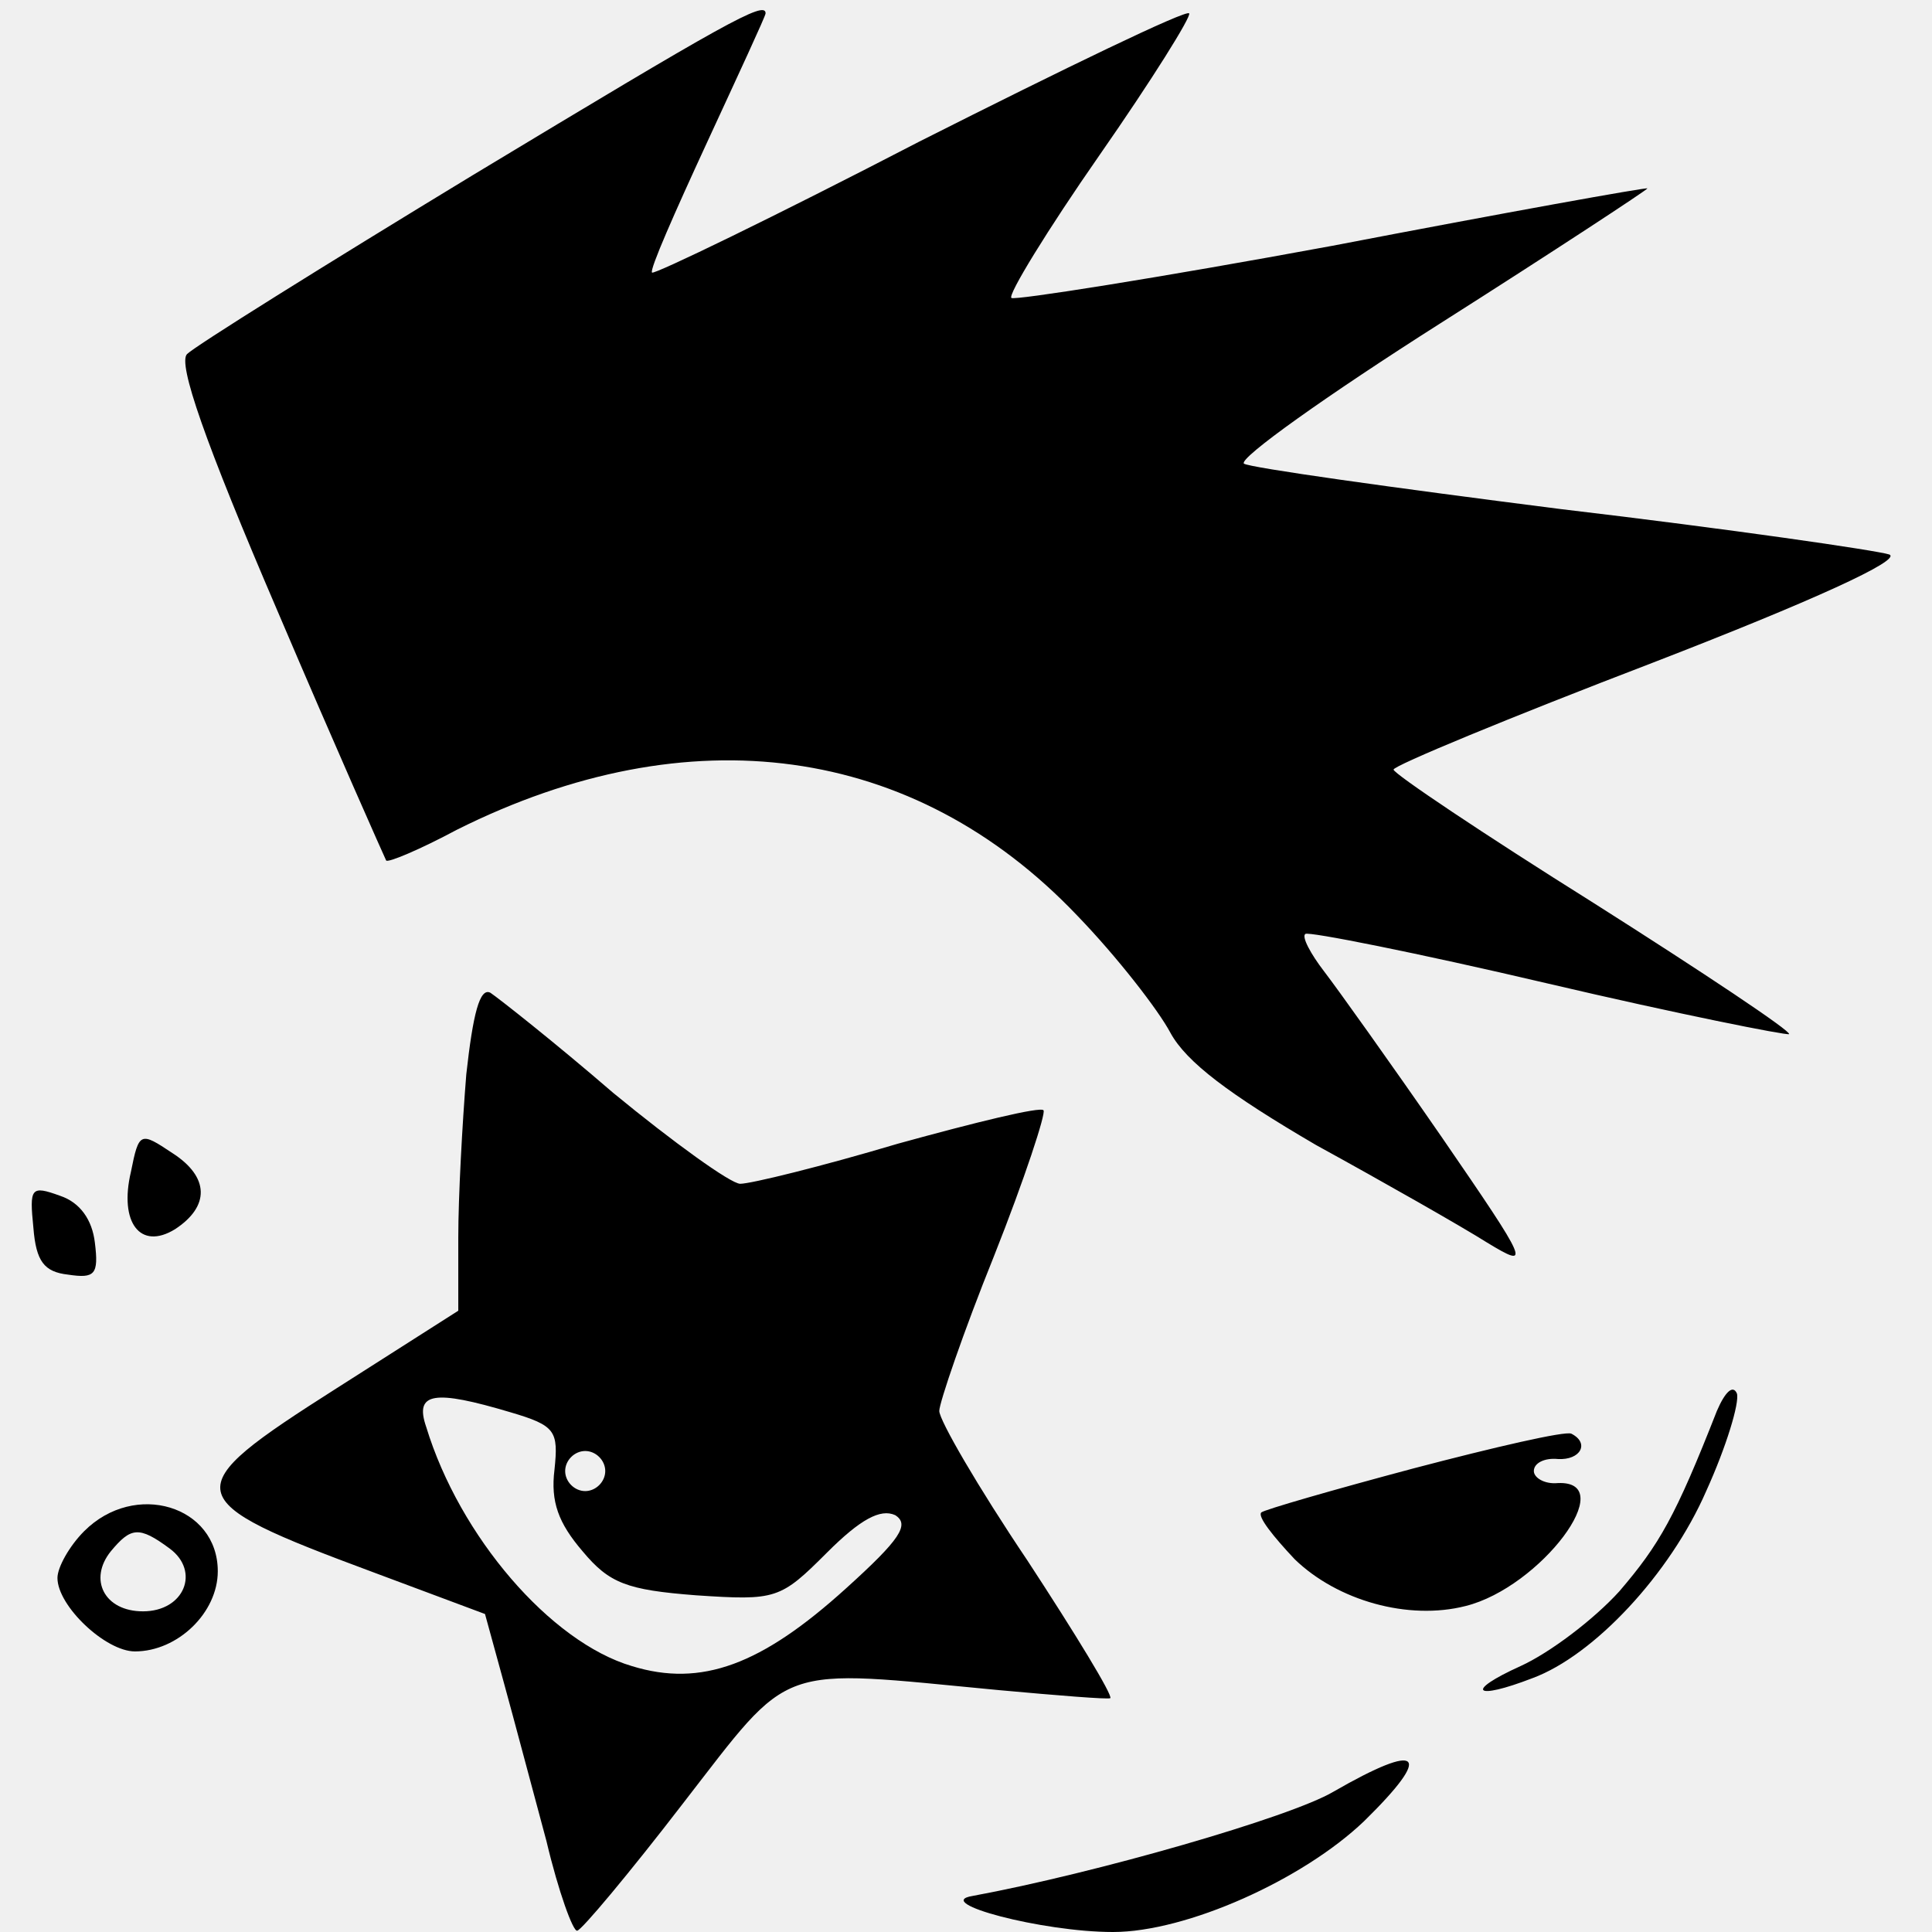
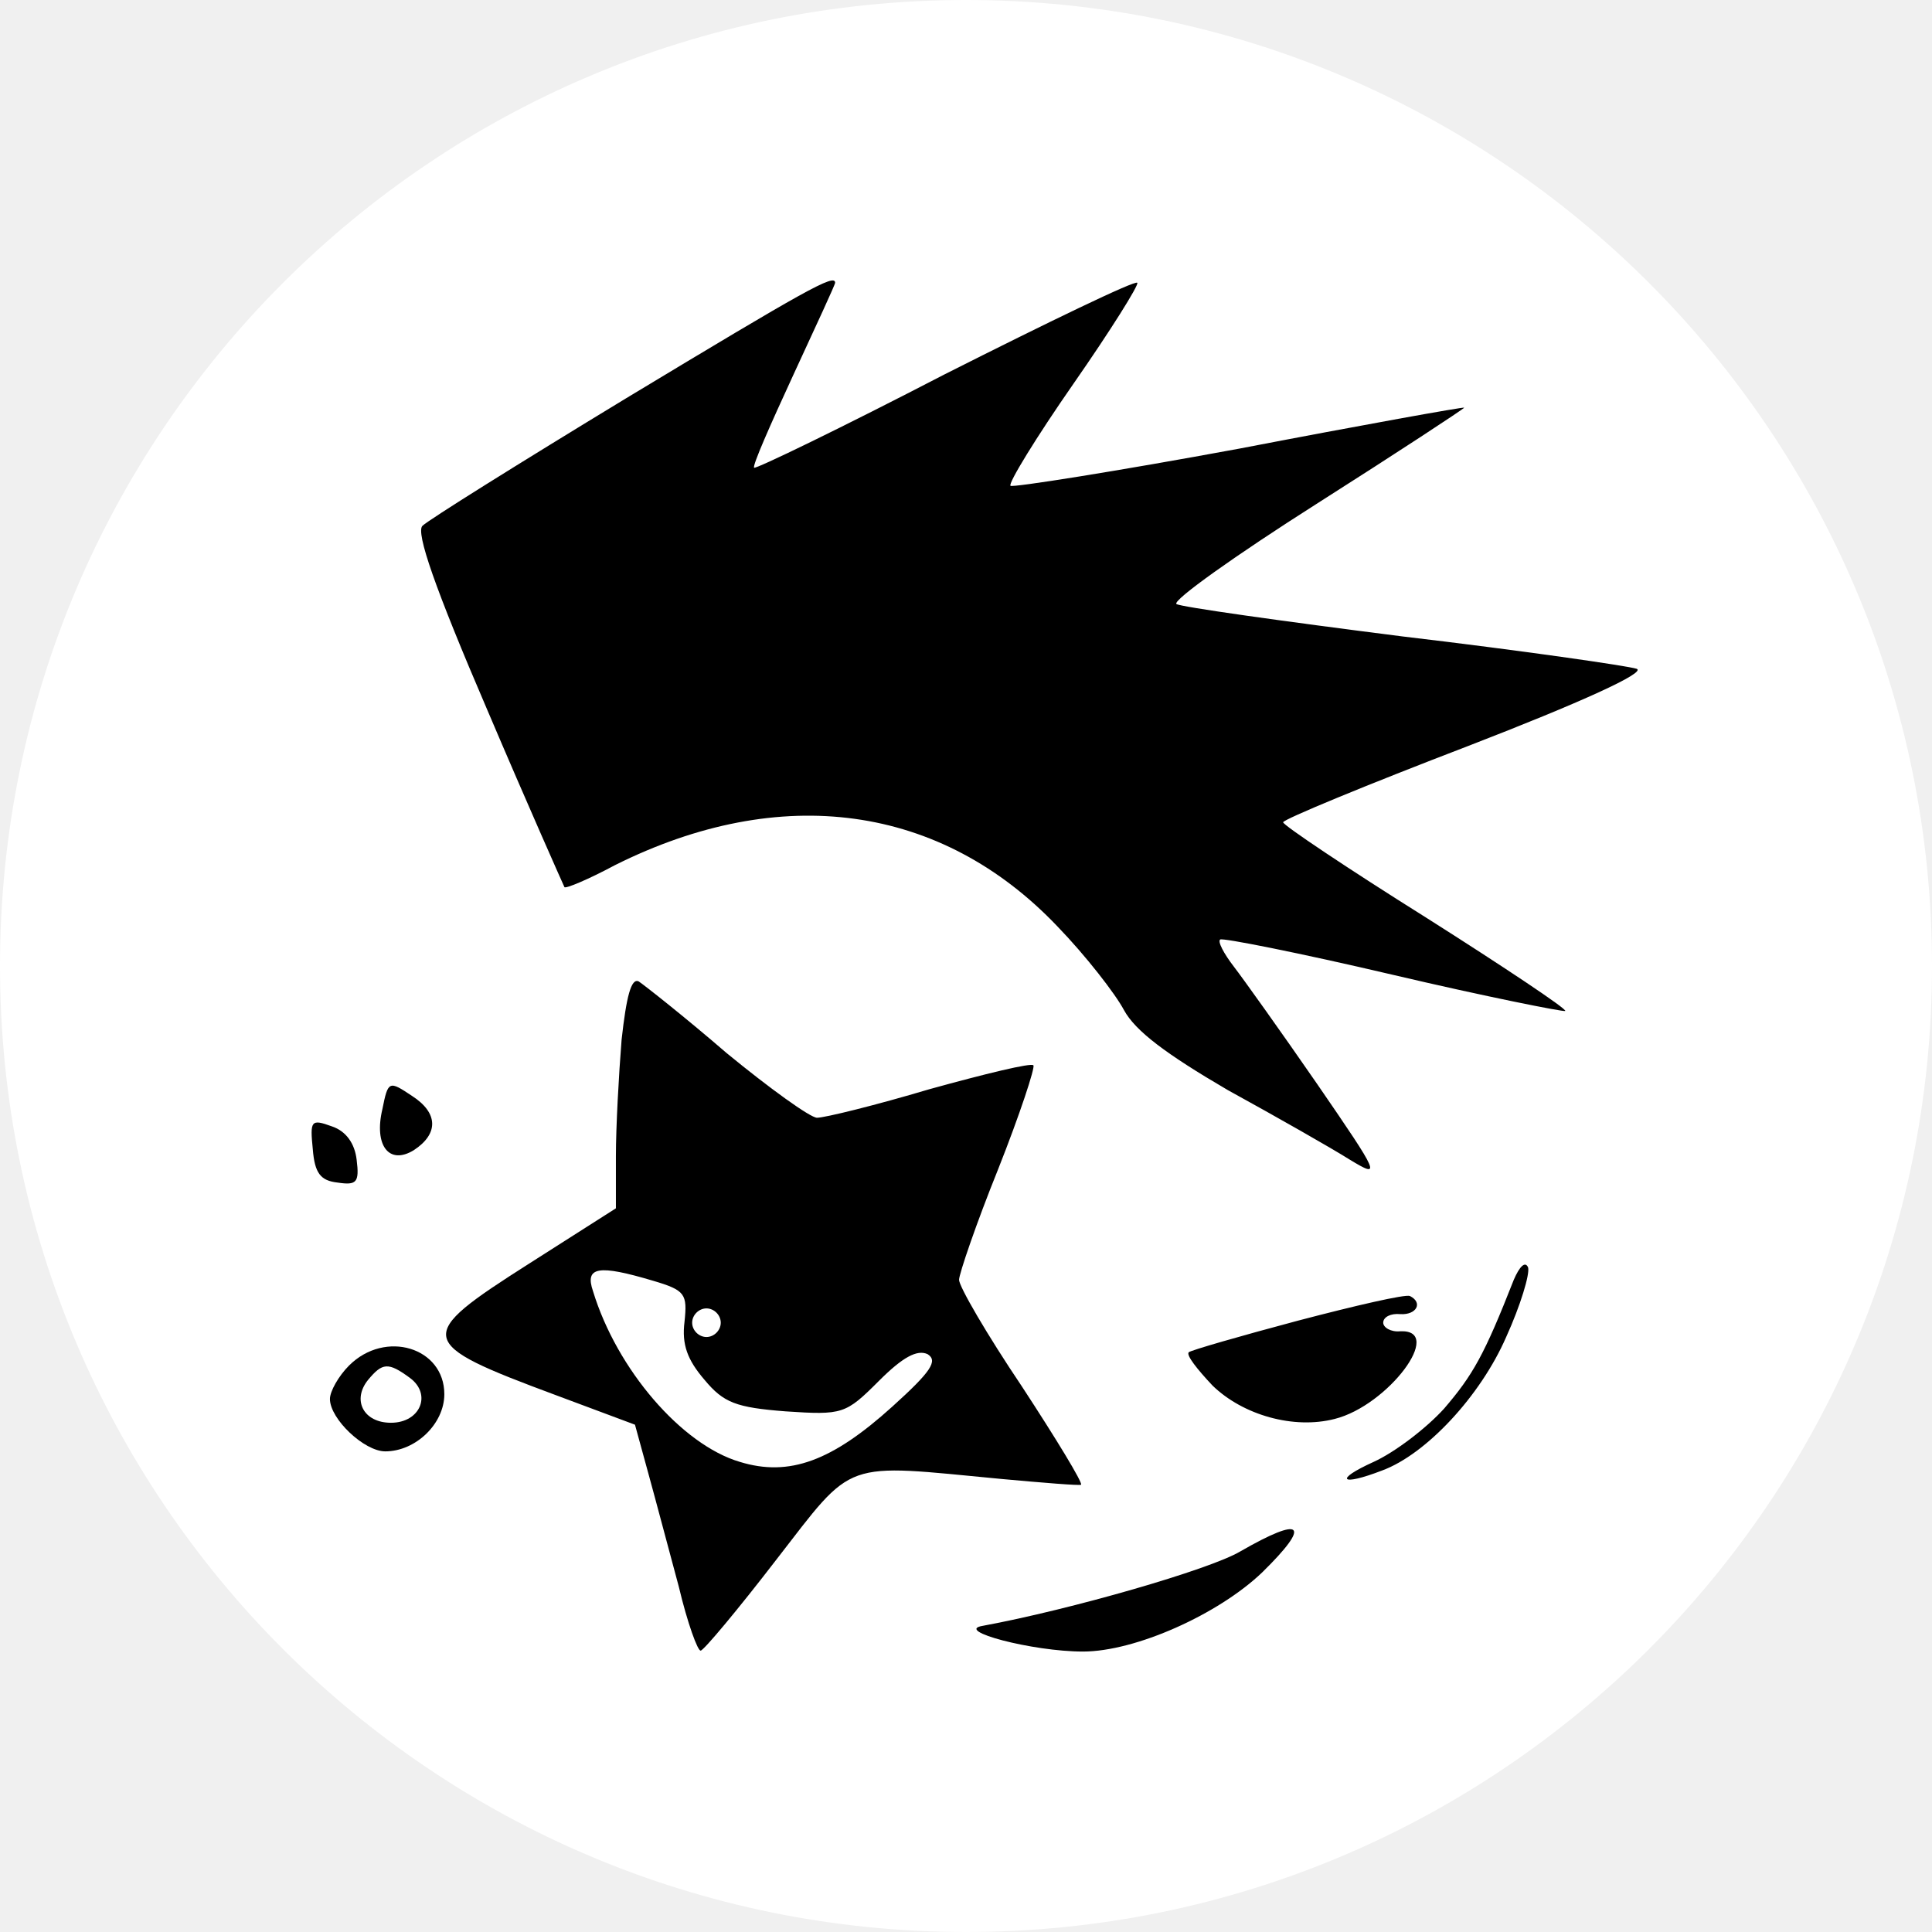
- <svg xmlns="http://www.w3.org/2000/svg" height="272pt" viewBox="66.9 58.4 140.2 144.6" width="272pt">
-   <path d="m100.1 71.5c-11.2 6.8-20.8 12.8-21.4 13.4-.7.7 1.3 6.5 6.8 19.3 4.3 10.1 8 18.4 8.1 18.6s2.5-.8 5.3-2.3c17.4-8.7 34.2-6.4 46.4 6.4 3 3.1 6.1 7.1 7 8.8 1.2 2.2 4.4 4.6 10.9 8.4 5.1 2.8 10.9 6.1 12.8 7.3 3.3 2 3.2 1.7-3.4-7.9-3.8-5.5-7.8-11.1-8.8-12.4s-1.7-2.6-1.4-2.8c.2-.2 8.3 1.4 18.1 3.7s17.9 3.9 18.1 3.8c.2-.2-6.4-4.6-14.6-9.8-8.3-5.2-15-9.7-15-10s8.7-3.9 19.4-8c11.9-4.6 18.7-7.7 17.7-8.1-.9-.3-11.9-1.9-24.6-3.4-12.6-1.6-23.3-3.1-23.7-3.4-.4-.4 6.2-5.1 14.7-10.5s15.5-10 15.5-10.1-10.6 1.8-23.6 4.3c-13 2.4-23.8 4.1-24 3.9-.3-.2 2.7-5.1 6.6-10.7s6.9-10.4 6.7-10.6c-.2-.3-9.3 4.1-20.2 9.6-10.8 5.6-19.9 10-20 9.8-.2-.2 1.7-4.5 4.1-9.7s4.4-9.5 4.4-9.7c0-1-3 .7-21.9 12.1zm-.5 67.3c-.3 3.7-.6 9.2-.6 12.2v5.5l-9.1 5.8c-12.1 7.7-12 8.3 2.8 13.8l8.3 3.1 1.4 5.1c.8 2.9 2.2 8.2 3.2 11.9.9 3.8 2 6.8 2.3 6.7.3 0 3.9-4.3 7.9-9.5 8.3-10.7 6.8-10.1 23.7-8.5 4.4.4 8.1.7 8.3.6.2-.2-2.6-4.8-6.2-10.3-3.7-5.5-6.6-10.5-6.6-11.2 0-.6 1.8-5.9 4.1-11.6 2.3-5.8 3.9-10.7 3.7-10.9-.2-.3-5.1.9-10.9 2.5-5.7 1.7-11 3-11.8 3-.7 0-5-3.1-9.5-6.8-4.4-3.8-8.6-7.1-9.2-7.5-.8-.4-1.3 1.6-1.8 6.1zm3.3 25.3c3.4 1 3.6 1.4 3.3 4.3-.3 2.4.3 4 2.1 6.1 2 2.4 3.3 2.9 8.5 3.3 6 .4 6.3.3 9.8-3.2 2.5-2.5 4-3.3 5.1-2.8 1.1.7.4 1.8-3.7 5.5-6.3 5.7-10.8 7.4-16 5.8-6.1-1.8-12.9-9.7-15.4-17.9-.9-2.6.6-2.8 6.3-1.1zm7.1 4.4c0 .8-.7 1.5-1.5 1.5s-1.5-.7-1.5-1.5.7-1.5 1.5-1.5 1.5.7 1.5 1.5zm-35.5-22.4c-.9 3.8.7 5.9 3.3 4.3 2.6-1.7 2.6-3.9-.2-5.7-2.4-1.6-2.5-1.6-3.1 1.4zm-7.3 4.2c.2 2.5.8 3.3 2.6 3.5 2 .3 2.3 0 2-2.4-.2-1.7-1.1-3-2.6-3.5-2.2-.8-2.3-.6-2 2.4zm126 13.7c-3.1 7.9-4.3 10-7.3 13.5-1.9 2.1-5.2 4.6-7.4 5.6-4.2 1.9-3.5 2.6.9.9 4.6-1.7 10.3-7.8 13-14 1.5-3.3 2.5-6.6 2.3-7.3-.3-.7-.9-.1-1.5 1.3zm-22.7 4.3c-6 1.6-11.2 3.1-11.4 3.3-.3.3.9 1.8 2.5 3.5 3.2 3.1 8.5 4.6 12.8 3.5 5.6-1.4 11.6-9.4 6.9-9.2-1 .1-1.8-.4-1.8-.9 0-.6.8-1 1.8-.9 1.7.1 2.4-1.2 1-1.9-.5-.2-5.7 1-11.8 2.6z" />
-   <path d="m71 173c-1.1 1.1-2 2.7-2 3.5 0 2.1 3.6 5.5 5.8 5.5 3.2 0 6.2-2.9 6.2-6 0-4.9-6.2-6.8-10-3zm6.4 1.3c2.3 1.7 1.1 4.7-2 4.7-2.9 0-4.1-2.4-2.4-4.5 1.5-1.8 2.1-1.9 4.4-.2zm87.1 18.2c-3.2 1.9-17.8 6.1-27 7.8-3.1.5 5.2 2.7 10.5 2.7 5.5 0 14.2-3.9 18.8-8.3 5.2-5.1 4.3-6-2.3-2.2z" />
+ <svg xmlns="http://www.w3.org/2000/svg" width="62" height="62" viewBox="0 0 62 62" fill="none">
+   <rect width="62" height="62" rx="31" fill="white" />
+   <path d="M20.101 12.776C16.675 14.856 13.739 16.691 13.556 16.875C13.341 17.089 13.953 18.863 15.636 22.778C16.951 25.868 18.083 28.407 18.113 28.468C18.144 28.529 18.878 28.223 19.734 27.764C25.057 25.103 30.196 25.807 33.927 29.722C34.845 30.67 35.793 31.894 36.069 32.414C36.436 33.087 37.414 33.821 39.403 34.983C40.963 35.84 42.737 36.849 43.318 37.216C44.328 37.828 44.297 37.736 42.278 34.8C41.116 33.117 39.892 31.404 39.586 31.007C39.28 30.609 39.066 30.211 39.158 30.15C39.219 30.089 41.697 30.578 44.695 31.282C47.692 31.986 50.17 32.475 50.231 32.444C50.292 32.383 48.273 31.037 45.765 29.447C43.226 27.856 41.177 26.48 41.177 26.388C41.177 26.296 43.838 25.195 47.111 23.941C50.751 22.534 52.831 21.585 52.525 21.463C52.25 21.371 48.885 20.882 45.001 20.423C41.146 19.934 37.873 19.475 37.751 19.383C37.629 19.261 39.648 17.823 42.248 16.171C44.847 14.52 46.989 13.112 46.989 13.082C46.989 13.051 43.746 13.632 39.77 14.397C35.793 15.131 32.49 15.651 32.429 15.59C32.337 15.529 33.255 14.03 34.447 12.317C35.64 10.604 36.558 9.136 36.497 9.075C36.436 8.983 33.652 10.329 30.318 12.011C27.014 13.724 24.231 15.07 24.2 15.009C24.139 14.948 24.72 13.632 25.454 12.042C26.189 10.451 26.8 9.136 26.8 9.075C26.8 8.769 25.883 9.289 20.101 12.776ZM19.948 33.362C19.857 34.494 19.765 36.176 19.765 37.094V38.776L16.981 40.55C13.28 42.906 13.311 43.089 17.838 44.772L20.377 45.72L20.805 47.28C21.05 48.167 21.478 49.788 21.784 50.92C22.059 52.082 22.395 53 22.487 52.969C22.579 52.969 23.68 51.654 24.904 50.063C27.443 46.79 26.984 46.974 32.153 47.463C33.499 47.586 34.631 47.678 34.692 47.647C34.753 47.586 33.897 46.179 32.796 44.496C31.664 42.814 30.777 41.285 30.777 41.07C30.777 40.887 31.327 39.266 32.031 37.522C32.734 35.748 33.224 34.249 33.163 34.188C33.102 34.096 31.603 34.463 29.829 34.953C28.085 35.473 26.464 35.87 26.219 35.87C26.005 35.87 24.69 34.922 23.313 33.79C21.967 32.628 20.683 31.619 20.499 31.496C20.254 31.374 20.101 31.986 19.948 33.362ZM20.958 41.101C21.998 41.407 22.059 41.529 21.967 42.416C21.875 43.15 22.059 43.64 22.61 44.282C23.221 45.016 23.619 45.169 25.21 45.292C27.045 45.414 27.137 45.383 28.207 44.313C28.972 43.548 29.431 43.303 29.767 43.456C30.104 43.67 29.89 44.007 28.636 45.139C26.709 46.882 25.332 47.402 23.741 46.913C21.875 46.362 19.796 43.946 19.031 41.437C18.756 40.642 19.214 40.581 20.958 41.101ZM23.13 42.447C23.13 42.692 22.916 42.906 22.671 42.906C22.426 42.906 22.212 42.692 22.212 42.447C22.212 42.202 22.426 41.988 22.671 41.988C22.916 41.988 23.13 42.202 23.13 42.447ZM12.271 35.595C11.995 36.757 12.485 37.4 13.28 36.91C14.075 36.39 14.075 35.717 13.219 35.167C12.485 34.677 12.454 34.677 12.271 35.595ZM10.038 36.88C10.099 37.645 10.283 37.889 10.833 37.95C11.445 38.042 11.537 37.95 11.445 37.216C11.384 36.696 11.108 36.299 10.649 36.146C9.977 35.901 9.946 35.962 10.038 36.88ZM48.579 41.07C47.631 43.487 47.264 44.129 46.346 45.2C45.765 45.842 44.756 46.607 44.083 46.913C42.798 47.494 43.012 47.708 44.358 47.188C45.765 46.668 47.509 44.802 48.335 42.906C48.794 41.896 49.099 40.887 49.038 40.673C48.946 40.459 48.763 40.642 48.579 41.07ZM41.636 42.386C39.8 42.875 38.21 43.334 38.149 43.395C38.057 43.487 38.424 43.946 38.913 44.466C39.892 45.414 41.513 45.873 42.829 45.536C44.542 45.108 46.377 42.661 44.939 42.722C44.633 42.753 44.389 42.6 44.389 42.447C44.389 42.263 44.633 42.141 44.939 42.172C45.459 42.202 45.673 41.804 45.245 41.59C45.092 41.529 43.502 41.896 41.636 42.386Z" fill="black" />
+   <path d="M11.2 43.823C10.864 44.16 10.588 44.649 10.588 44.894C10.588 45.536 11.69 46.576 12.363 46.576C13.341 46.576 14.259 45.689 14.259 44.741C14.259 43.242 12.363 42.661 11.2 43.823ZM13.158 44.221C13.861 44.741 13.494 45.658 12.546 45.658C11.659 45.658 11.292 44.924 11.812 44.282C12.271 43.731 12.454 43.701 13.158 44.221ZM39.8 49.788C38.822 50.369 34.356 51.654 31.541 52.174C30.593 52.327 33.132 53 34.753 53C36.436 53 39.097 51.807 40.504 50.461C42.095 48.901 41.819 48.626 39.8 49.788Z" fill="black" />
</svg>
